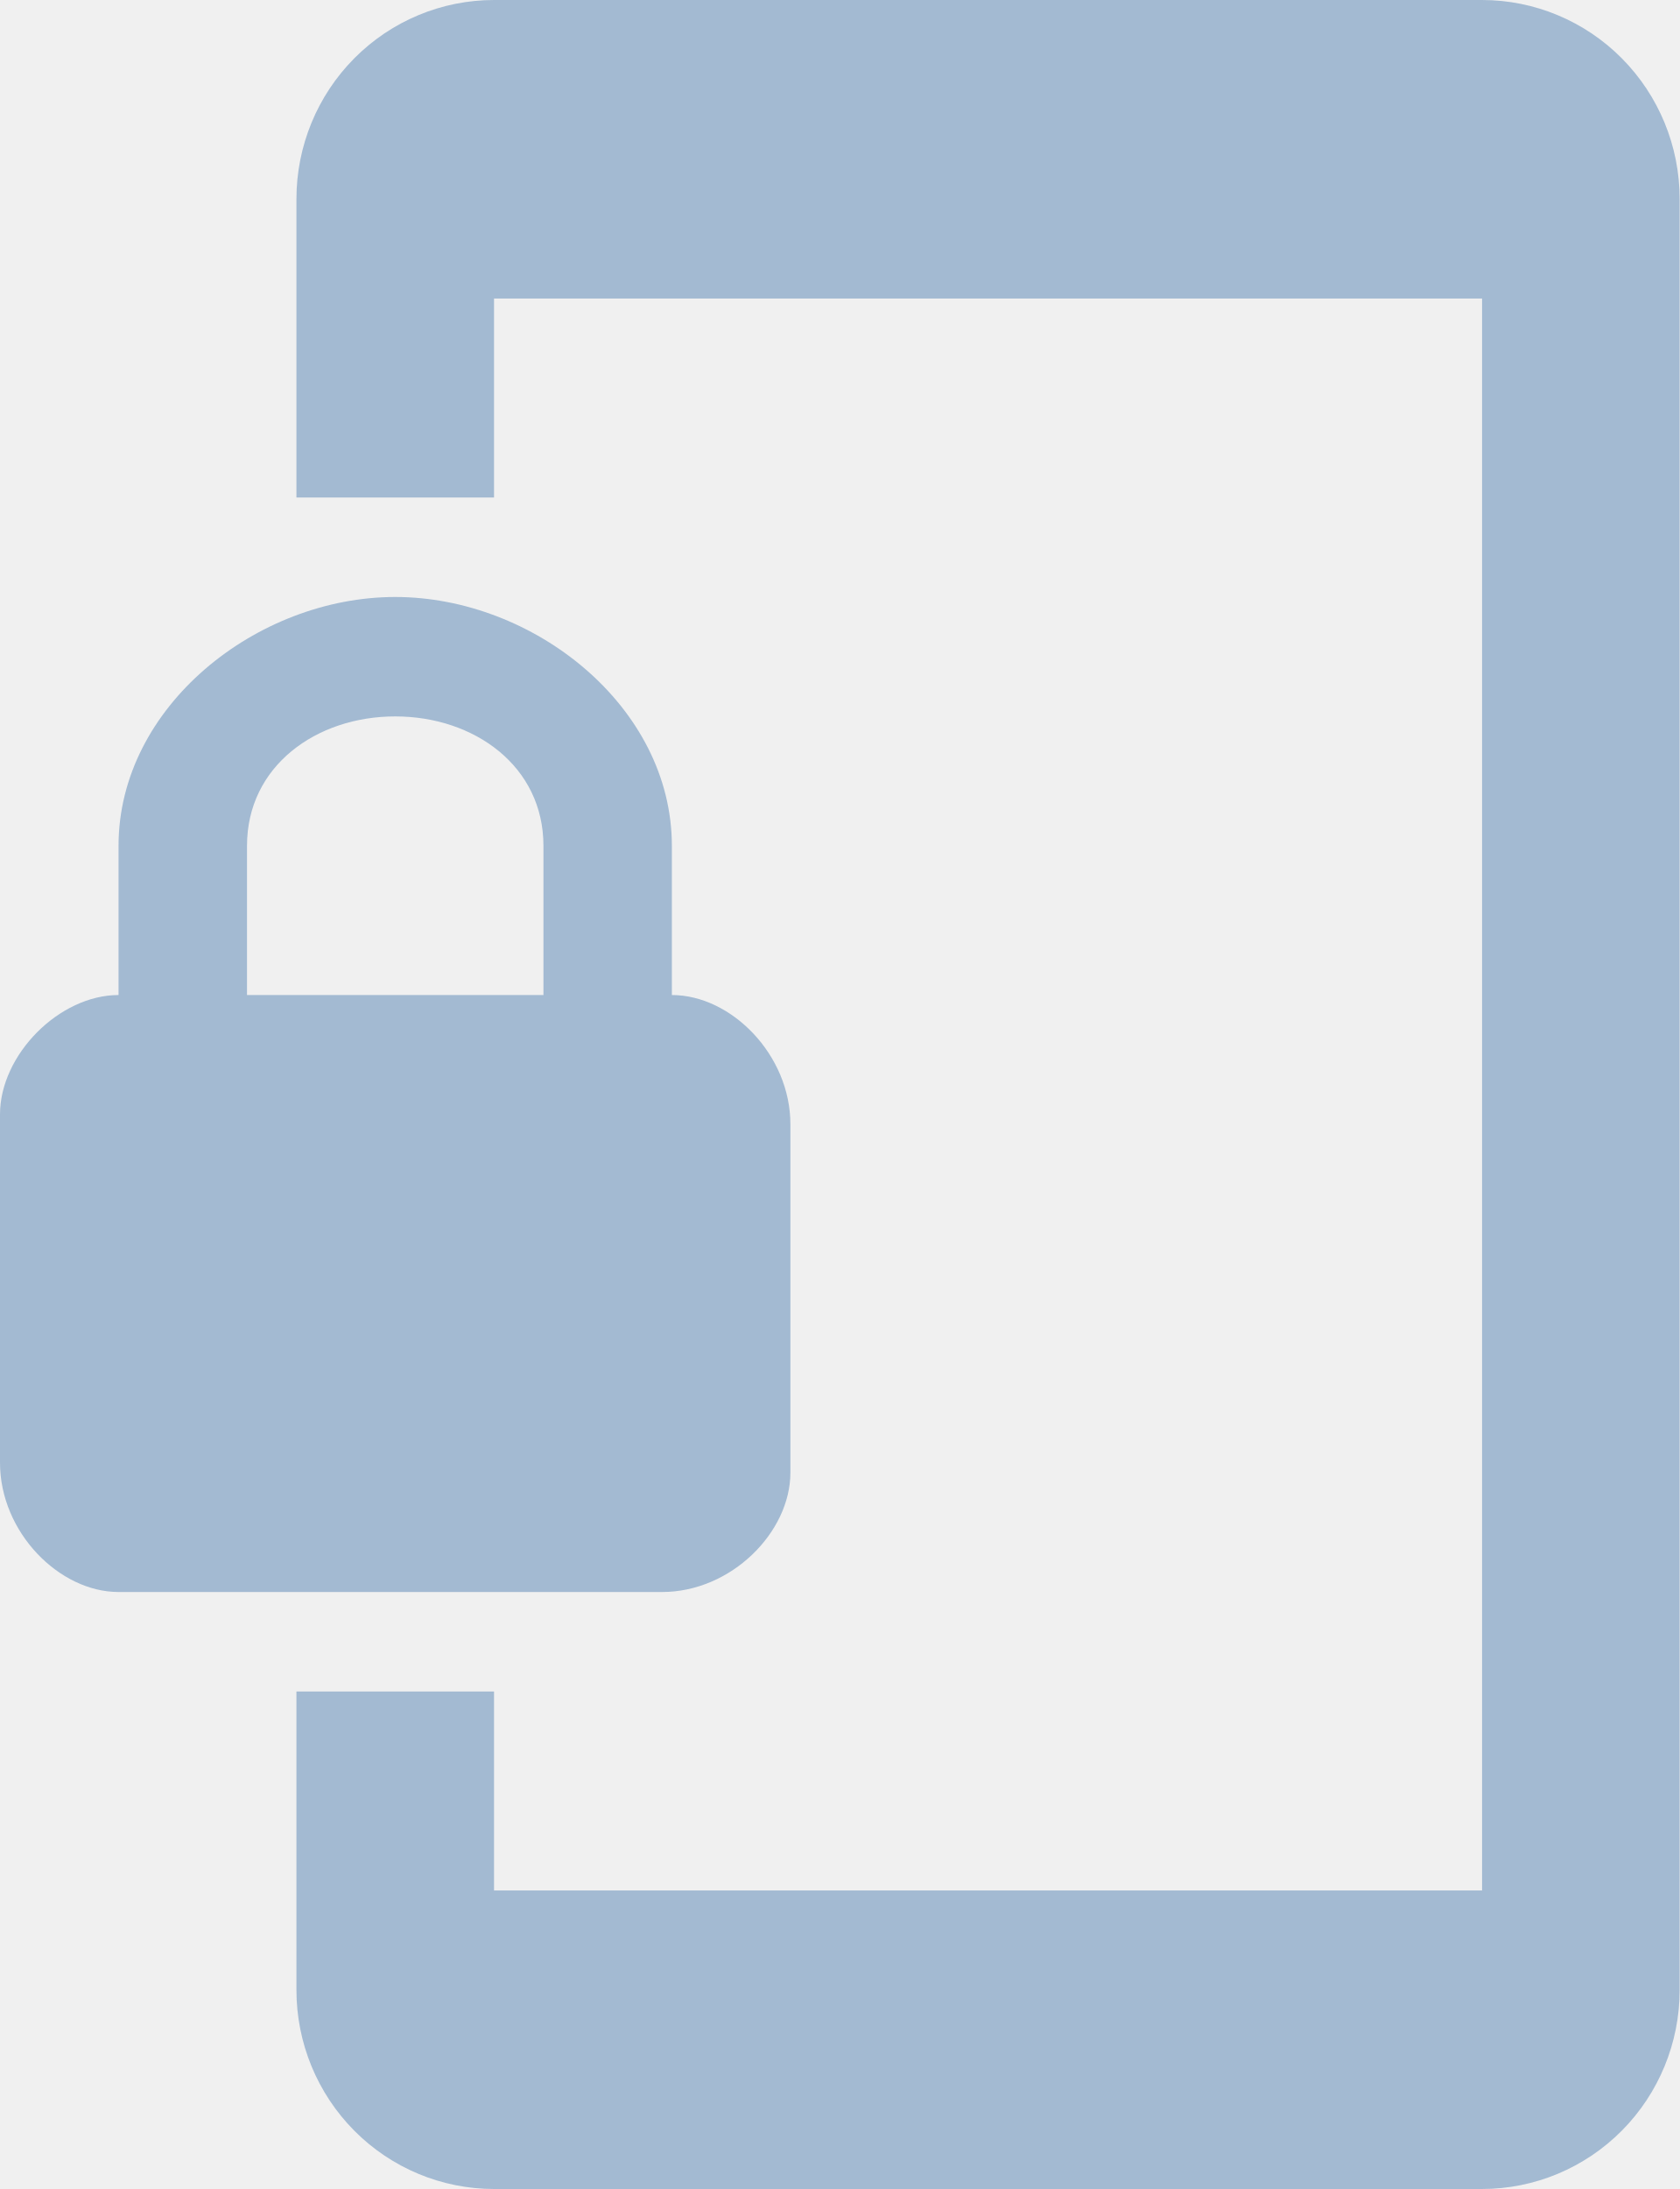
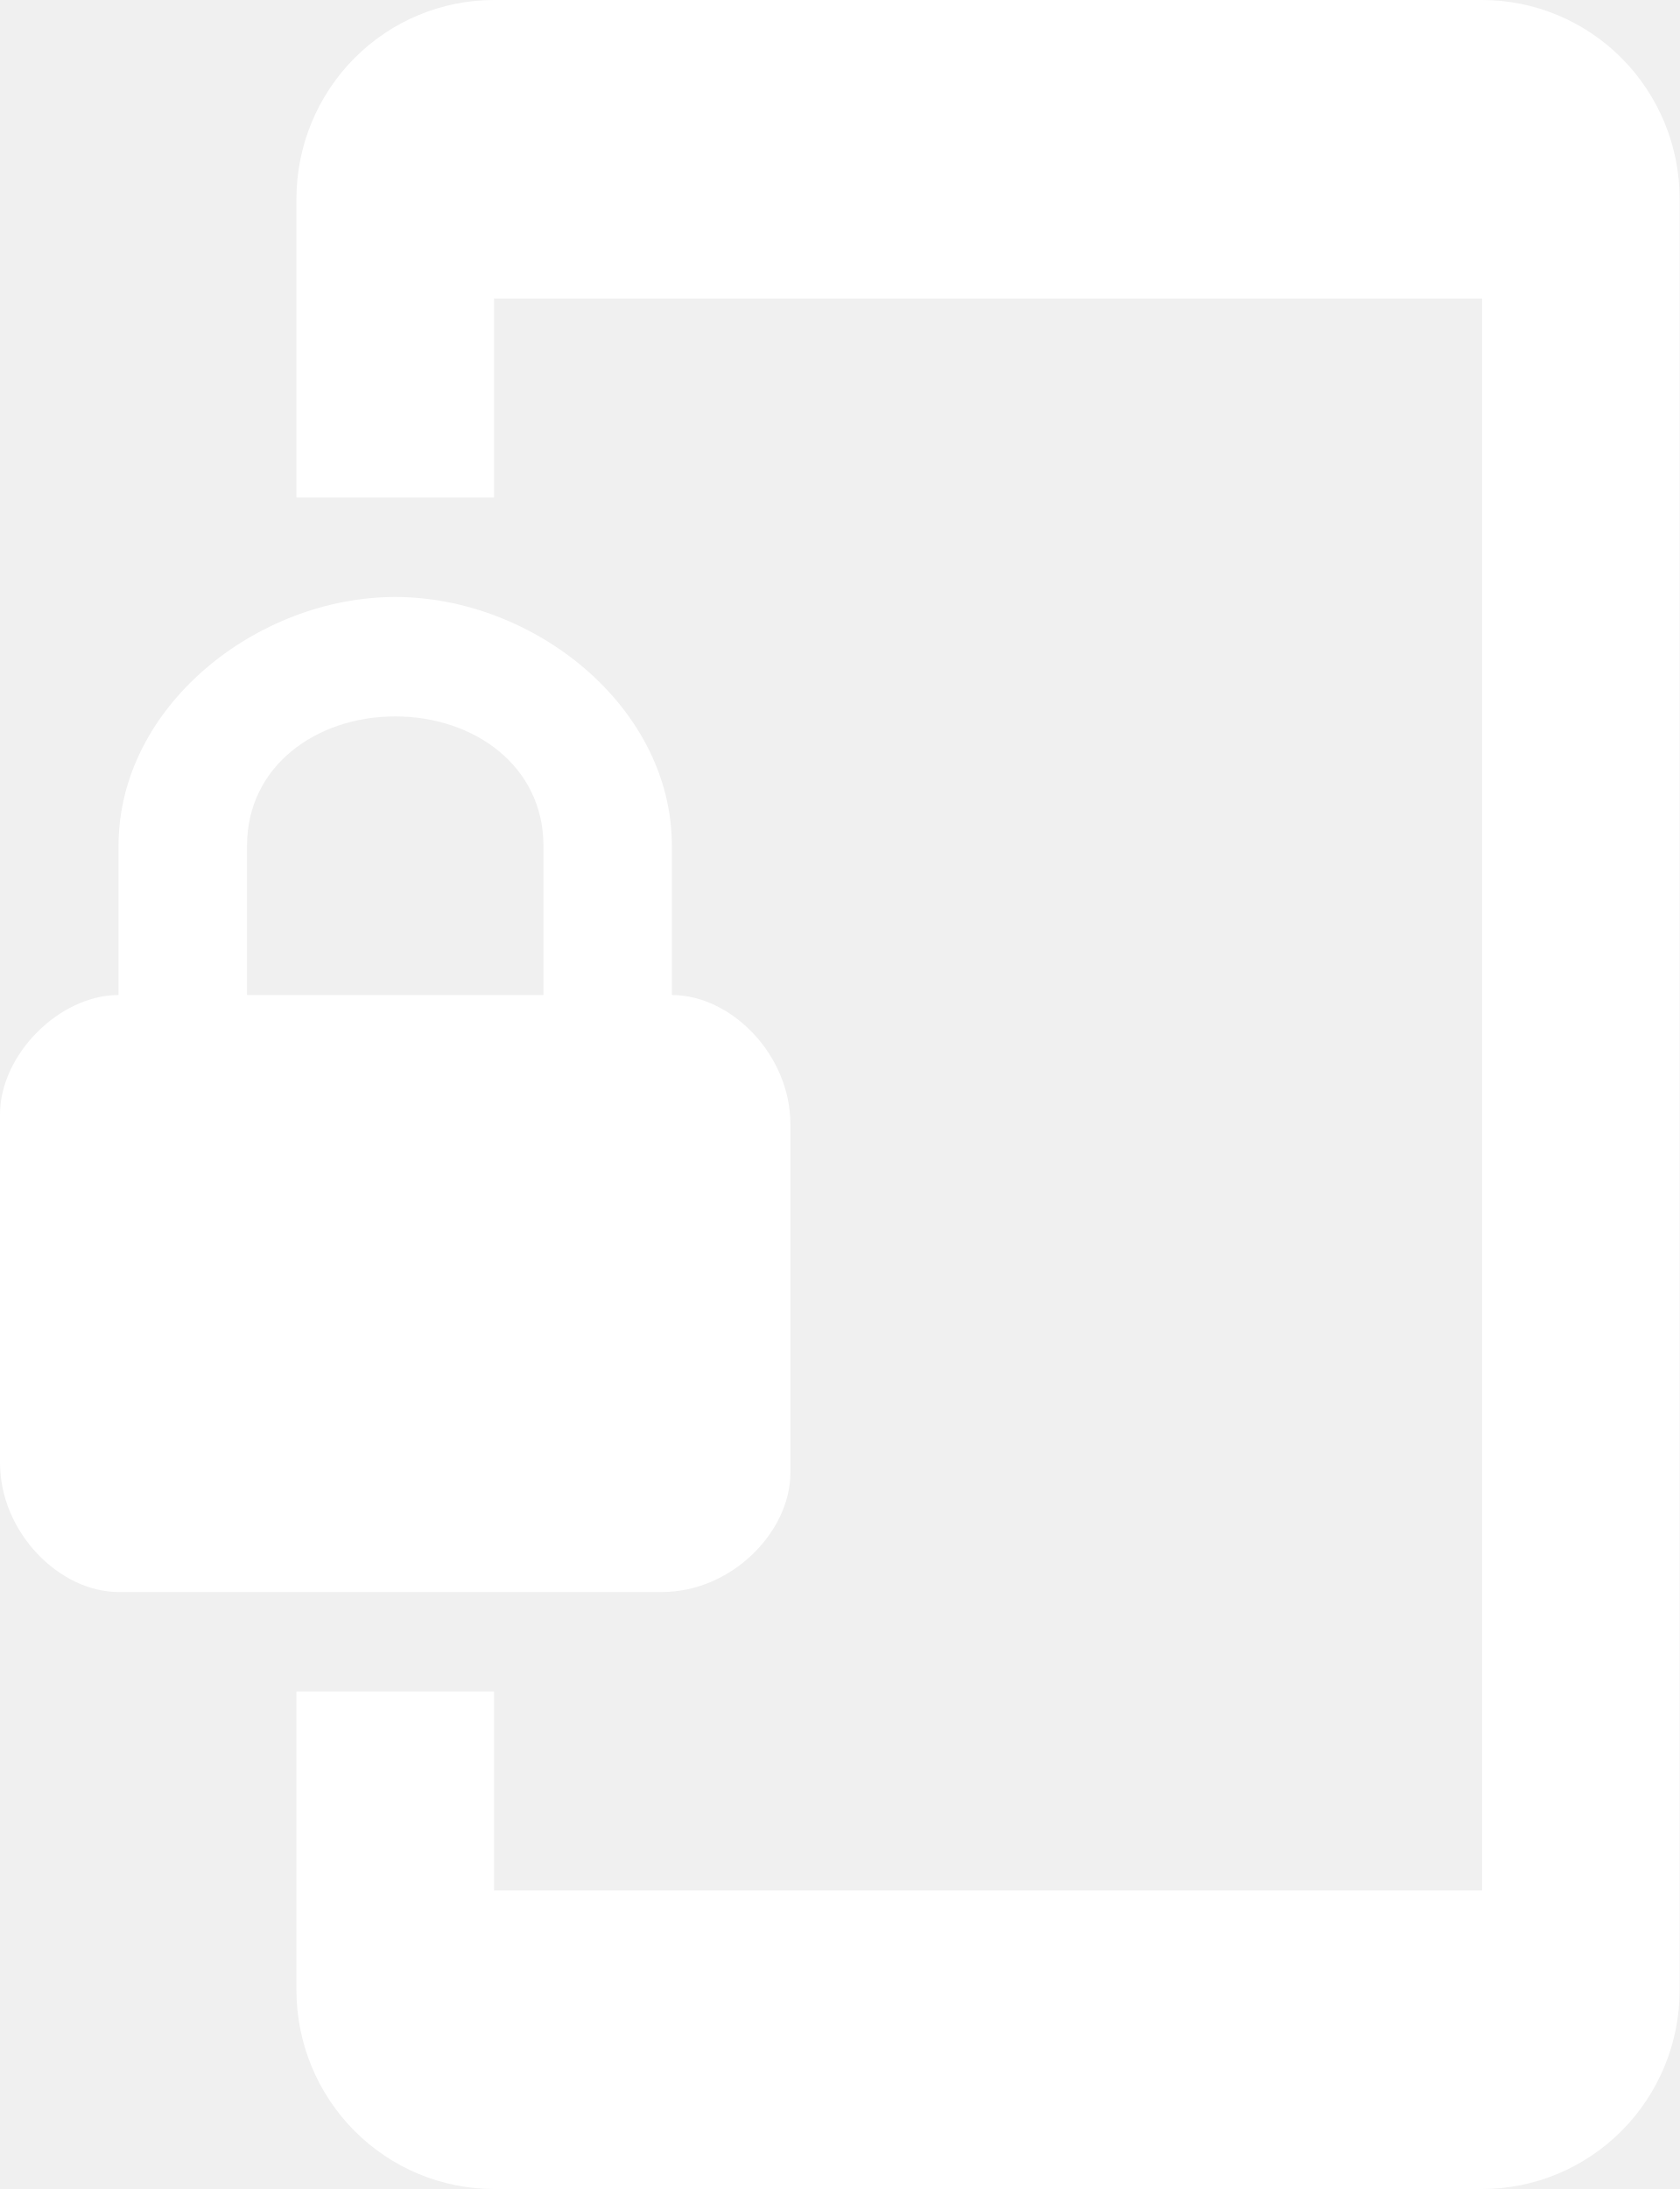
<svg xmlns="http://www.w3.org/2000/svg" width="33" height="43" viewBox="0 0 33 43" fill="none">
-   <path d="M29.118 0H9.706C8.676 0 7.689 0.412 6.961 1.145C6.233 1.878 5.824 2.872 5.824 3.909V9.773H9.706V5.864H29.118V37.136H9.706V33.227H5.824V39.091C5.824 40.128 6.233 41.122 6.961 41.855C7.689 42.588 8.676 43 9.706 43H29.118C30.147 43 31.135 42.588 31.863 41.855C32.591 41.122 33 40.128 33 39.091V3.909C33 2.872 32.591 1.878 31.863 1.145C31.135 0.412 30.147 0 29.118 0ZM13.2 19.546V16.614C13.2 13.877 10.482 11.727 7.765 11.727C5.047 11.727 2.329 13.877 2.329 16.614V19.546C1.165 19.546 0 20.718 0 21.891V28.732C0 30.1 1.165 31.273 2.329 31.273H13.006C14.365 31.273 15.529 30.1 15.529 28.927V22.086C15.529 20.718 14.365 19.546 13.2 19.546ZM10.677 19.546H4.853V16.614C4.853 15.05 6.212 14.073 7.765 14.073C9.318 14.073 10.677 15.05 10.677 16.614V19.546Z" fill="#7DA0C4" fill-opacity="0.67" />
+   <path d="M29.118 0H9.706C8.676 0 7.689 0.412 6.961 1.145C6.233 1.878 5.824 2.872 5.824 3.909V9.773H9.706V5.864H29.118V37.136H9.706V33.227H5.824V39.091C5.824 40.128 6.233 41.122 6.961 41.855C7.689 42.588 8.676 43 9.706 43H29.118C30.147 43 31.135 42.588 31.863 41.855C32.591 41.122 33 40.128 33 39.091V3.909C33 2.872 32.591 1.878 31.863 1.145C31.135 0.412 30.147 0 29.118 0ZM13.2 19.546V16.614C13.2 13.877 10.482 11.727 7.765 11.727C5.047 11.727 2.329 13.877 2.329 16.614V19.546C1.165 19.546 0 20.718 0 21.891V28.732C0 30.1 1.165 31.273 2.329 31.273H13.006C14.365 31.273 15.529 30.1 15.529 28.927V22.086C15.529 20.718 14.365 19.546 13.2 19.546ZM10.677 19.546H4.853V16.614C4.853 15.05 6.212 14.073 7.765 14.073C9.318 14.073 10.677 15.05 10.677 16.614V19.546Z" fill="white" />
</svg>
